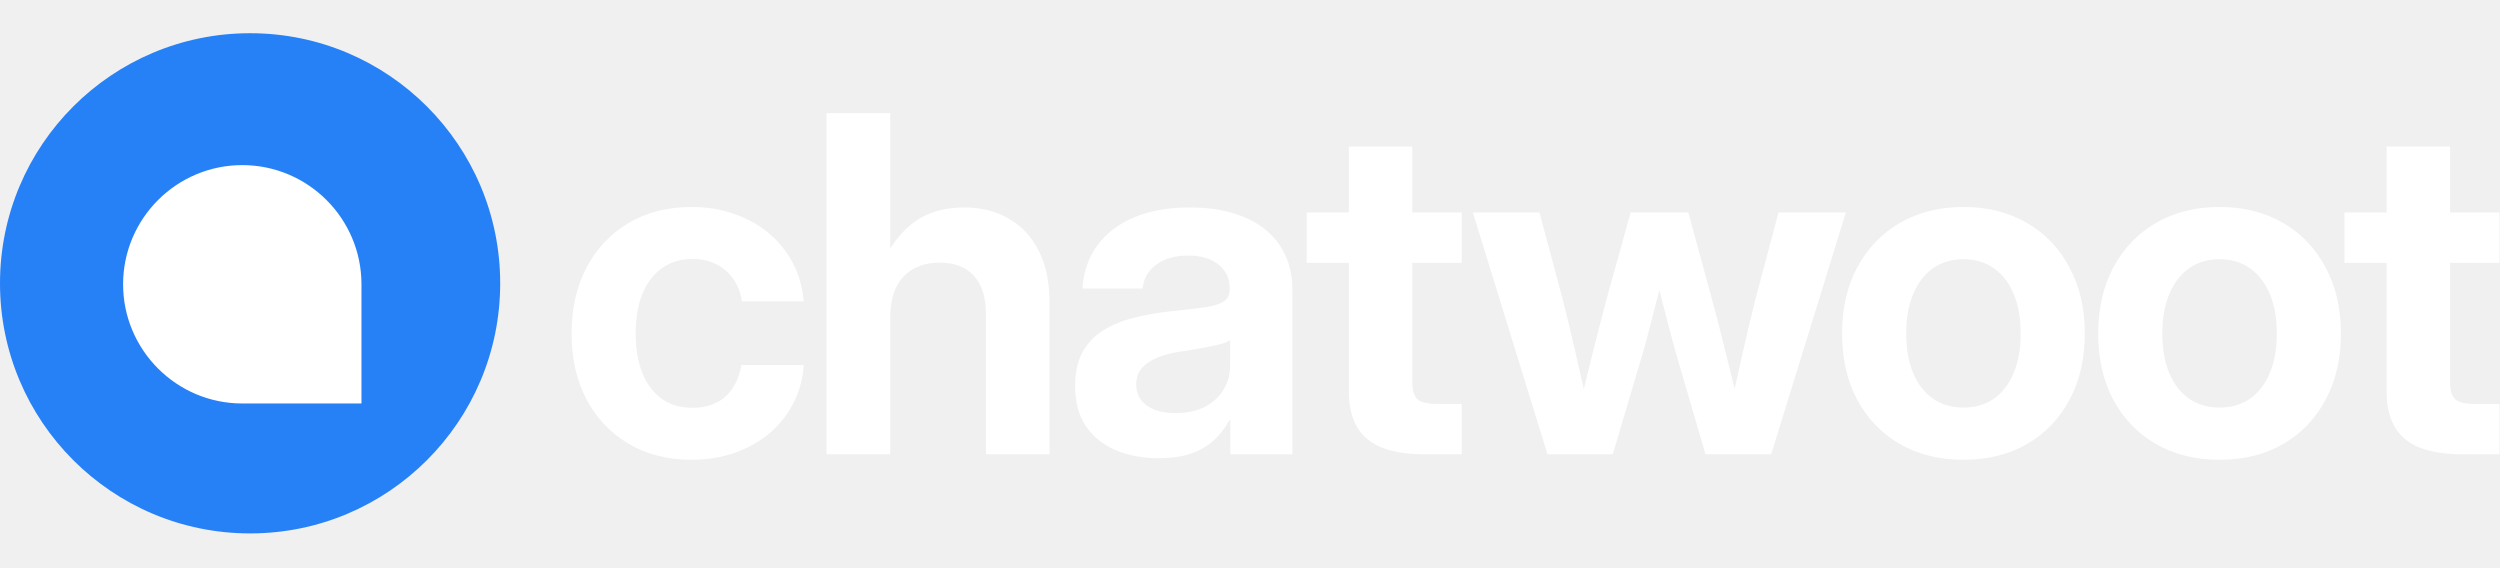
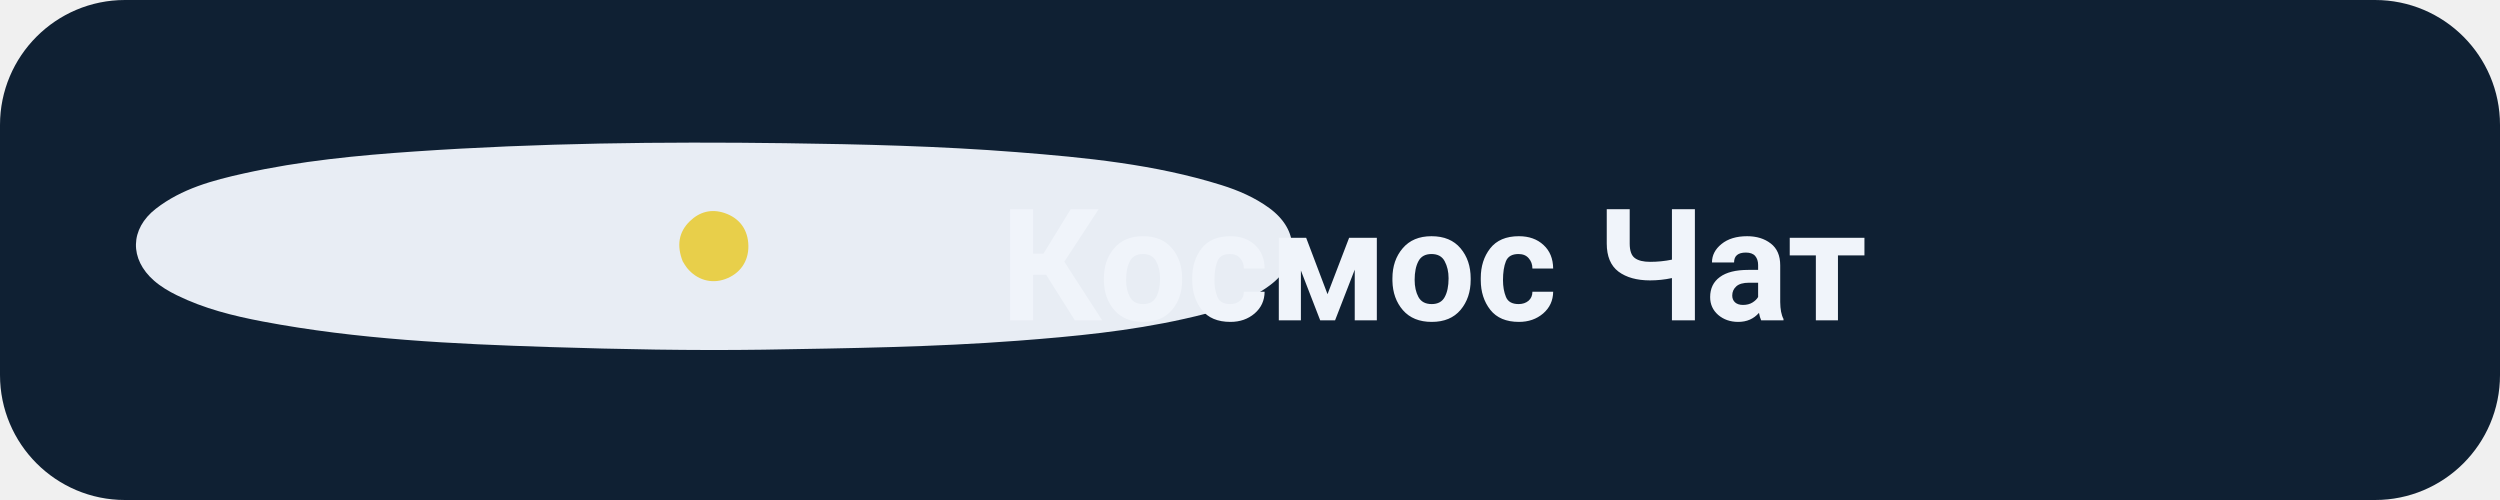
- <svg xmlns="http://www.w3.org/2000/svg" width="2559" height="581" viewBox="0 0 2559 581" fill="none">
-   <path d="M256 546C397.385 546 512 431.385 512 290C512 148.615 397.385 34 256 34C114.615 34 0 148.615 0 290C0 431.385 114.615 546 256 546Z" fill="#2781F6" />
-   <path d="M367 410H247.99C182.388 410 129 356.608 129 290.989C129 225.392 182.388 172 247.992 172C313.612 172 367 225.392 367 290.989V410Z" fill="white" stroke="white" stroke-width="6" />
-   <path d="M707.875 470.625C683.5 470.625 662.016 465.156 643.422 454.219C624.984 443.281 610.609 428.125 600.297 408.75C590.141 389.375 585.062 366.953 585.062 341.484C585.062 316.016 590.141 293.516 600.297 273.984C610.609 254.453 624.984 239.219 643.422 228.281C662.016 217.344 683.5 211.875 707.875 211.875C723.812 211.875 738.5 214.297 751.938 219.141C765.531 223.828 777.328 230.469 787.328 239.062C797.484 247.656 805.609 257.812 811.703 269.531C817.797 281.25 821.469 294.219 822.719 308.438H759.438C758.5 301.875 756.625 296.016 753.812 290.859C751.156 285.547 747.641 281.016 743.266 277.266C739.047 273.359 734.047 270.391 728.266 268.359C722.641 266.172 716.156 265.078 708.812 265.078C696.781 265.078 686.391 268.203 677.641 274.453C668.891 280.703 662.172 289.531 657.484 300.938C652.953 312.344 650.688 325.859 650.688 341.484C650.688 356.953 652.953 370.391 657.484 381.797C662.172 393.203 668.812 402.031 677.406 408.281C686.156 414.375 696.625 417.422 708.812 417.422C716.156 417.422 722.641 416.406 728.266 414.375C733.891 412.344 738.734 409.453 742.797 405.703C747.016 401.797 750.453 397.188 753.109 391.875C755.766 386.406 757.719 380.312 758.969 373.594H822.719C821.781 387.656 818.266 400.625 812.172 412.5C806.234 424.219 798.188 434.453 788.031 443.203C777.875 451.797 766 458.516 752.406 463.359C738.812 468.203 723.969 470.625 707.875 470.625ZM911.209 326.484V465H846.053V115.781H911.209V281.25H898.319C906.288 259.375 917.459 242.422 931.834 230.391C946.366 218.359 964.725 212.344 986.913 212.344C1004.41 212.344 1019.65 216.172 1032.62 223.828C1045.74 231.328 1055.98 242.344 1063.32 256.875C1070.66 271.406 1074.33 289.141 1074.33 310.078V465H1009.18V321.562C1009.18 304.219 1005.04 291.094 996.756 282.188C988.631 273.281 977.069 268.828 962.069 268.828C952.069 268.828 943.241 270.859 935.584 274.922C927.928 278.984 921.913 285.234 917.538 293.672C913.319 302.109 911.209 313.047 911.209 326.484ZM1185.79 468.984C1169.39 468.984 1154.78 466.25 1141.97 460.781C1129.15 455.312 1119 447.109 1111.5 436.172C1104.15 425.234 1100.48 411.562 1100.48 395.156C1100.48 381.094 1103.06 369.453 1108.22 360.234C1113.53 350.859 1120.64 343.438 1129.54 337.969C1138.61 332.344 1149 328.125 1160.72 325.312C1172.43 322.344 1184.62 320.156 1197.28 318.75C1212.59 317.188 1224.7 315.781 1233.61 314.531C1242.51 313.125 1248.92 311.094 1252.83 308.438C1256.73 305.781 1258.68 301.719 1258.68 296.25V294.609C1258.68 288.047 1256.97 282.344 1253.53 277.5C1250.09 272.5 1245.25 268.594 1239 265.781C1232.75 262.969 1225.17 261.562 1216.26 261.562C1207.36 261.562 1199.47 262.969 1192.59 265.781C1185.87 268.594 1180.48 272.578 1176.42 277.734C1172.51 282.734 1170.25 288.594 1169.62 295.312H1107.98C1109.08 278.438 1114.08 263.828 1122.98 251.484C1132.04 239.141 1144.54 229.531 1160.48 222.656C1176.58 215.781 1195.72 212.344 1217.9 212.344C1234.47 212.344 1249.23 214.297 1262.2 218.203C1275.33 222.109 1286.34 227.734 1295.25 235.078C1304.31 242.422 1311.18 251.328 1315.87 261.797C1320.56 272.109 1322.9 283.75 1322.9 296.719V465H1259.39V430.078H1258.45C1254.23 437.891 1248.92 444.766 1242.51 450.703C1236.26 456.484 1228.45 461.016 1219.08 464.297C1209.86 467.422 1198.76 468.984 1185.79 468.984ZM1203.14 422.812C1214.86 422.812 1224.86 420.703 1233.14 416.484C1241.58 412.109 1247.98 406.25 1252.36 398.906C1256.89 391.562 1259.15 383.281 1259.15 374.062V348.281C1257.12 349.531 1254.39 350.703 1250.95 351.797C1247.67 352.734 1243.68 353.672 1239 354.609C1234.47 355.547 1229.47 356.484 1224 357.422C1218.68 358.359 1213.14 359.219 1207.36 360C1199.23 361.25 1191.81 363.203 1185.09 365.859C1178.37 368.516 1172.98 372.109 1168.92 376.641C1165.01 381.016 1163.06 386.719 1163.06 393.75C1163.06 399.688 1164.7 404.922 1167.98 409.453C1171.42 413.828 1176.11 417.188 1182.04 419.531C1187.98 421.719 1195.01 422.812 1203.14 422.812ZM1496.24 217.5V269.062H1337.57V217.5H1496.24ZM1380.69 150H1445.61V390.703C1445.61 399.297 1447.33 405.234 1450.77 408.516C1454.21 411.797 1460.69 413.438 1470.22 413.438C1474.13 413.438 1478.66 413.438 1483.82 413.438C1489.13 413.438 1493.27 413.438 1496.24 413.438V465C1492.02 465 1486.32 465 1479.13 465C1472.1 465 1464.99 465 1457.8 465C1431.39 465 1411.94 459.766 1399.44 449.297C1386.94 438.828 1380.69 422.656 1380.69 400.781V150ZM1584.03 465L1507.62 217.5H1575.82L1599.73 307.031C1604.26 324.688 1608.63 342.891 1612.85 361.641C1617.07 380.391 1621.29 398.828 1625.51 416.953H1616.6C1621.13 398.828 1625.67 380.391 1630.2 361.641C1634.88 342.891 1639.57 324.688 1644.26 307.031L1669.1 217.5H1728.17L1752.54 307.031C1757.38 324.688 1762.07 342.891 1766.6 361.641C1771.13 380.391 1775.67 398.828 1780.2 416.953H1771.06C1775.43 398.828 1779.65 380.391 1783.71 361.641C1787.93 342.891 1792.23 324.688 1796.6 307.031L1820.51 217.5H1889.42L1813.01 465H1745.74L1716.45 364.688C1713.63 354.844 1710.9 344.844 1708.24 334.688C1705.59 324.375 1702.93 314.062 1700.28 303.75C1697.78 293.281 1695.12 282.969 1692.31 272.812H1704.96C1702.31 282.969 1699.57 293.281 1696.76 303.75C1694.1 314.062 1691.45 324.375 1688.79 334.688C1686.29 344.844 1683.56 354.844 1680.59 364.688L1650.82 465H1584.03ZM2009.78 470.625C1985.09 470.625 1963.38 465.234 1944.62 454.453C1926.03 443.672 1911.5 428.594 1901.03 409.219C1890.72 389.844 1885.56 367.266 1885.56 341.484C1885.56 315.703 1890.72 293.125 1901.03 273.75C1911.5 254.219 1926.03 239.062 1944.62 228.281C1963.38 217.344 1985.09 211.875 2009.78 211.875C2034.62 211.875 2056.34 217.344 2074.94 228.281C2093.53 239.062 2107.98 254.219 2118.3 273.75C2128.77 293.125 2134 315.703 2134 341.484C2134 367.266 2128.77 389.844 2118.3 409.219C2107.98 428.594 2093.53 443.672 2074.94 454.453C2056.34 465.234 2034.62 470.625 2009.78 470.625ZM2009.78 417.188C2021.66 417.188 2031.97 414.219 2040.72 408.281C2049.47 402.188 2056.27 393.438 2061.11 382.031C2065.95 370.625 2068.38 357.109 2068.38 341.484C2068.38 325.547 2065.95 311.953 2061.11 300.703C2056.27 289.297 2049.47 280.547 2040.72 274.453C2031.97 268.359 2021.66 265.312 2009.78 265.312C1998.06 265.312 1987.75 268.359 1978.84 274.453C1970.09 280.547 1963.3 289.297 1958.45 300.703C1953.61 311.953 1951.19 325.547 1951.19 341.484C1951.19 357.266 1953.61 370.859 1958.45 382.266C1963.3 393.516 1970.09 402.188 1978.84 408.281C1987.75 414.219 1998.06 417.188 2009.78 417.188ZM2271.94 470.625C2247.26 470.625 2225.54 465.234 2206.79 454.453C2188.19 443.672 2173.66 428.594 2163.19 409.219C2152.88 389.844 2147.72 367.266 2147.72 341.484C2147.72 315.703 2152.88 293.125 2163.19 273.75C2173.66 254.219 2188.19 239.062 2206.79 228.281C2225.54 217.344 2247.26 211.875 2271.94 211.875C2296.79 211.875 2318.51 217.344 2337.1 228.281C2355.69 239.062 2370.15 254.219 2380.46 273.75C2390.93 293.125 2396.16 315.703 2396.16 341.484C2396.16 367.266 2390.93 389.844 2380.46 409.219C2370.15 428.594 2355.69 443.672 2337.1 454.453C2318.51 465.234 2296.79 470.625 2271.94 470.625ZM2271.94 417.188C2283.82 417.188 2294.13 414.219 2302.88 408.281C2311.63 402.188 2318.43 393.438 2323.27 382.031C2328.12 370.625 2330.54 357.109 2330.54 341.484C2330.54 325.547 2328.12 311.953 2323.27 300.703C2318.43 289.297 2311.63 280.547 2302.88 274.453C2294.13 268.359 2283.82 265.312 2271.94 265.312C2260.22 265.312 2249.91 268.359 2241.01 274.453C2232.26 280.547 2225.46 289.297 2220.62 300.703C2215.77 311.953 2213.35 325.547 2213.35 341.484C2213.35 357.266 2215.77 370.859 2220.62 382.266C2225.46 393.516 2232.26 402.188 2241.01 408.281C2249.91 414.219 2260.22 417.188 2271.94 417.188ZM2558.48 217.5V269.062H2399.81V217.5H2558.48ZM2442.93 150H2507.86V390.703C2507.86 399.297 2509.57 405.234 2513.01 408.516C2516.45 411.797 2522.93 413.438 2532.47 413.438C2536.37 413.438 2540.9 413.438 2546.06 413.438C2551.37 413.438 2555.51 413.438 2558.48 413.438V465C2554.26 465 2548.56 465 2541.37 465C2534.34 465 2527.23 465 2520.04 465C2493.64 465 2474.18 459.766 2461.68 449.297C2449.18 438.828 2442.93 422.656 2442.93 400.781V150Z" fill="white" />
+ <svg xmlns="http://www.w3.org/2000/svg" width="320" height="64" viewBox="0 0 320 64" fill="none">
+   <rect width="320" height="64" rx="16" fill="#0f2033" />
+   <g transform="translate(12 18) scale(1.35)">
+     <path fill="#e8edf4" d="M63.521 19.821C56.675 19.918 49.943 19.786 43.215 19.571C34.104 19.279 24.994 18.851 16.006 17.146C13.213 16.616 10.458 15.929 7.884 14.663C7.108 14.282 6.368 13.848 5.715 13.277C3.377 11.236 3.426 8.372 5.884 6.46C8.343 4.547 11.287 3.764 14.248 3.107C19.582 1.923 25.005 1.398 30.451 1.027C42.137 0.229 53.837 0.089 65.54 0.244C72.865 0.341 80.192 0.517 87.499 1.09C94.053 1.604 100.599 2.238 106.921 4.216C108.533 4.721 110.078 5.386 111.454 6.39C114.3 8.467 114.364 11.573 111.555 13.687C109.134 15.51 106.26 16.259 103.373 16.906C98.184 18.068 92.908 18.571 87.615 18.973C79.631 19.579 71.632 19.684 63.521 19.821Z" />
+     <path fill="#e8cf4a" d="M55.839 11.437C55.267 9.973 55.442 8.688 56.512 7.646C57.425 6.756 58.543 6.438 59.81 6.864C61.233 7.342 62.046 8.451 62.069 9.979C62.091 11.46 61.27 12.63 59.857 13.134C58.54 13.603 57.174 13.204 56.251 12.07C56.11 11.898 55.999 11.701 55.839 11.437Z" />
+   </g>
+   <text x="128" y="41" font-family="system-ui,Segoe UI,Roboto,sans-serif" font-size="20" font-weight="650" fill="#f0f4fa">Космос Чат</text>
</svg>
